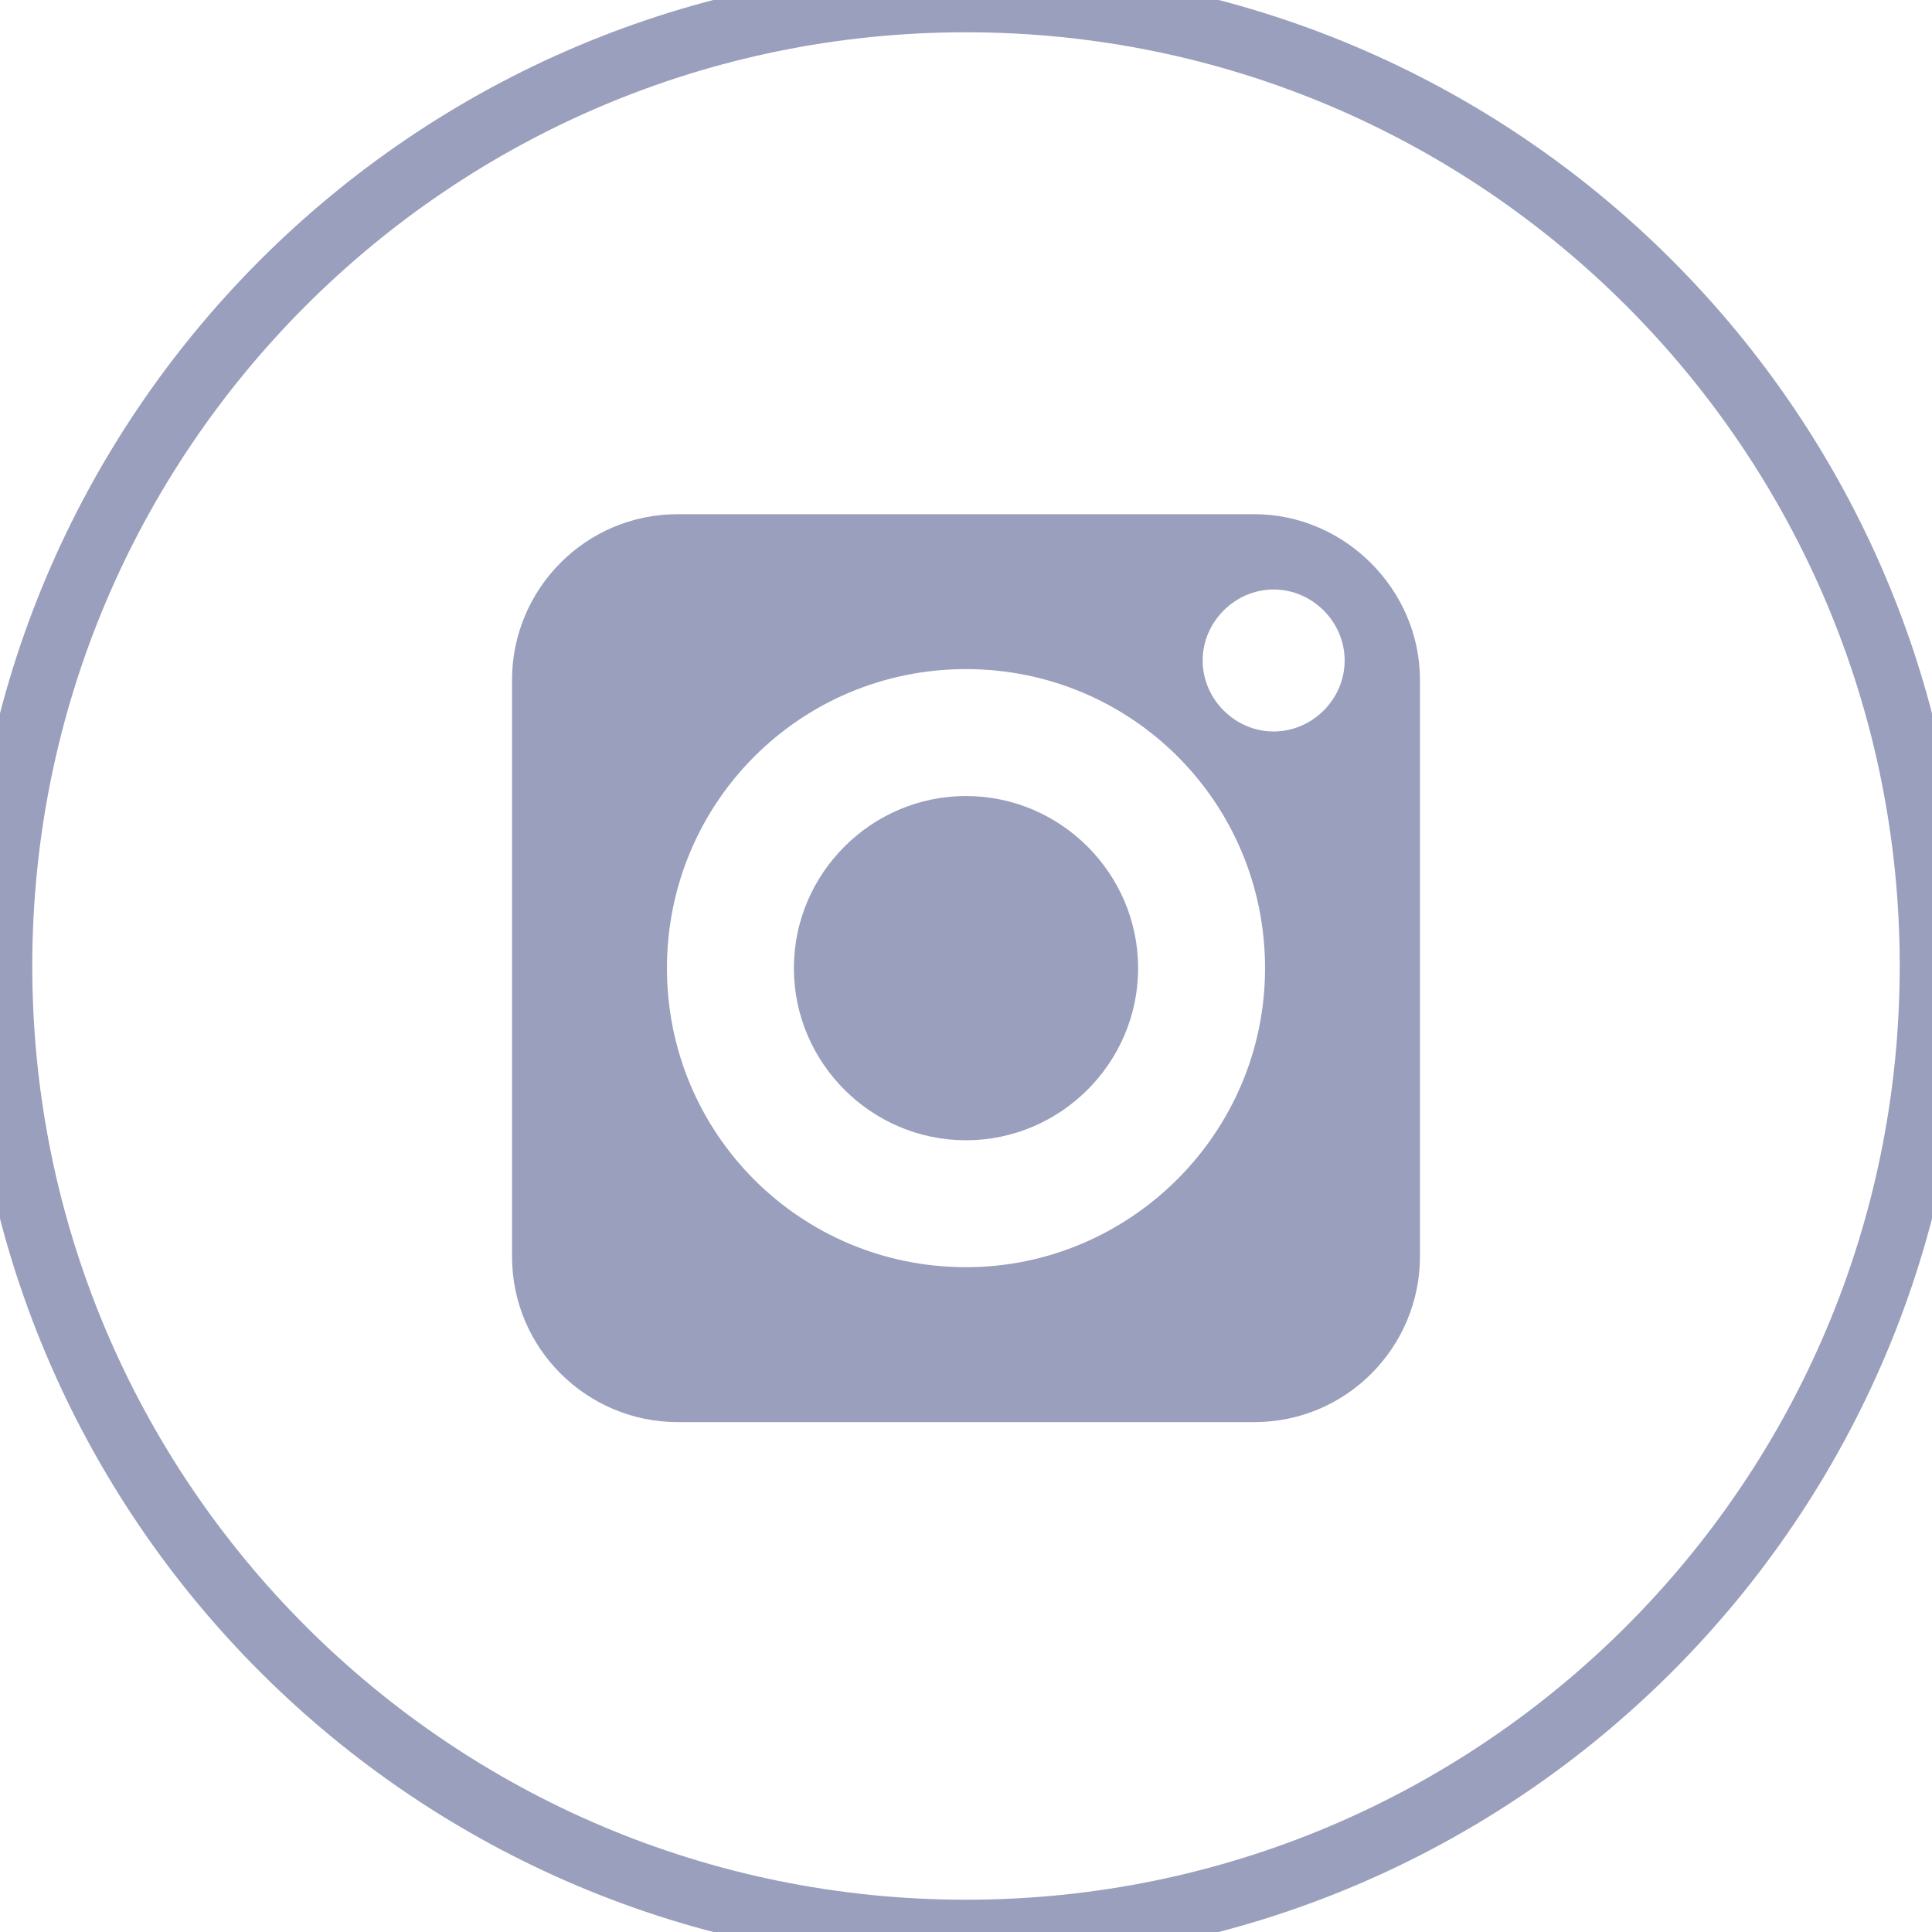
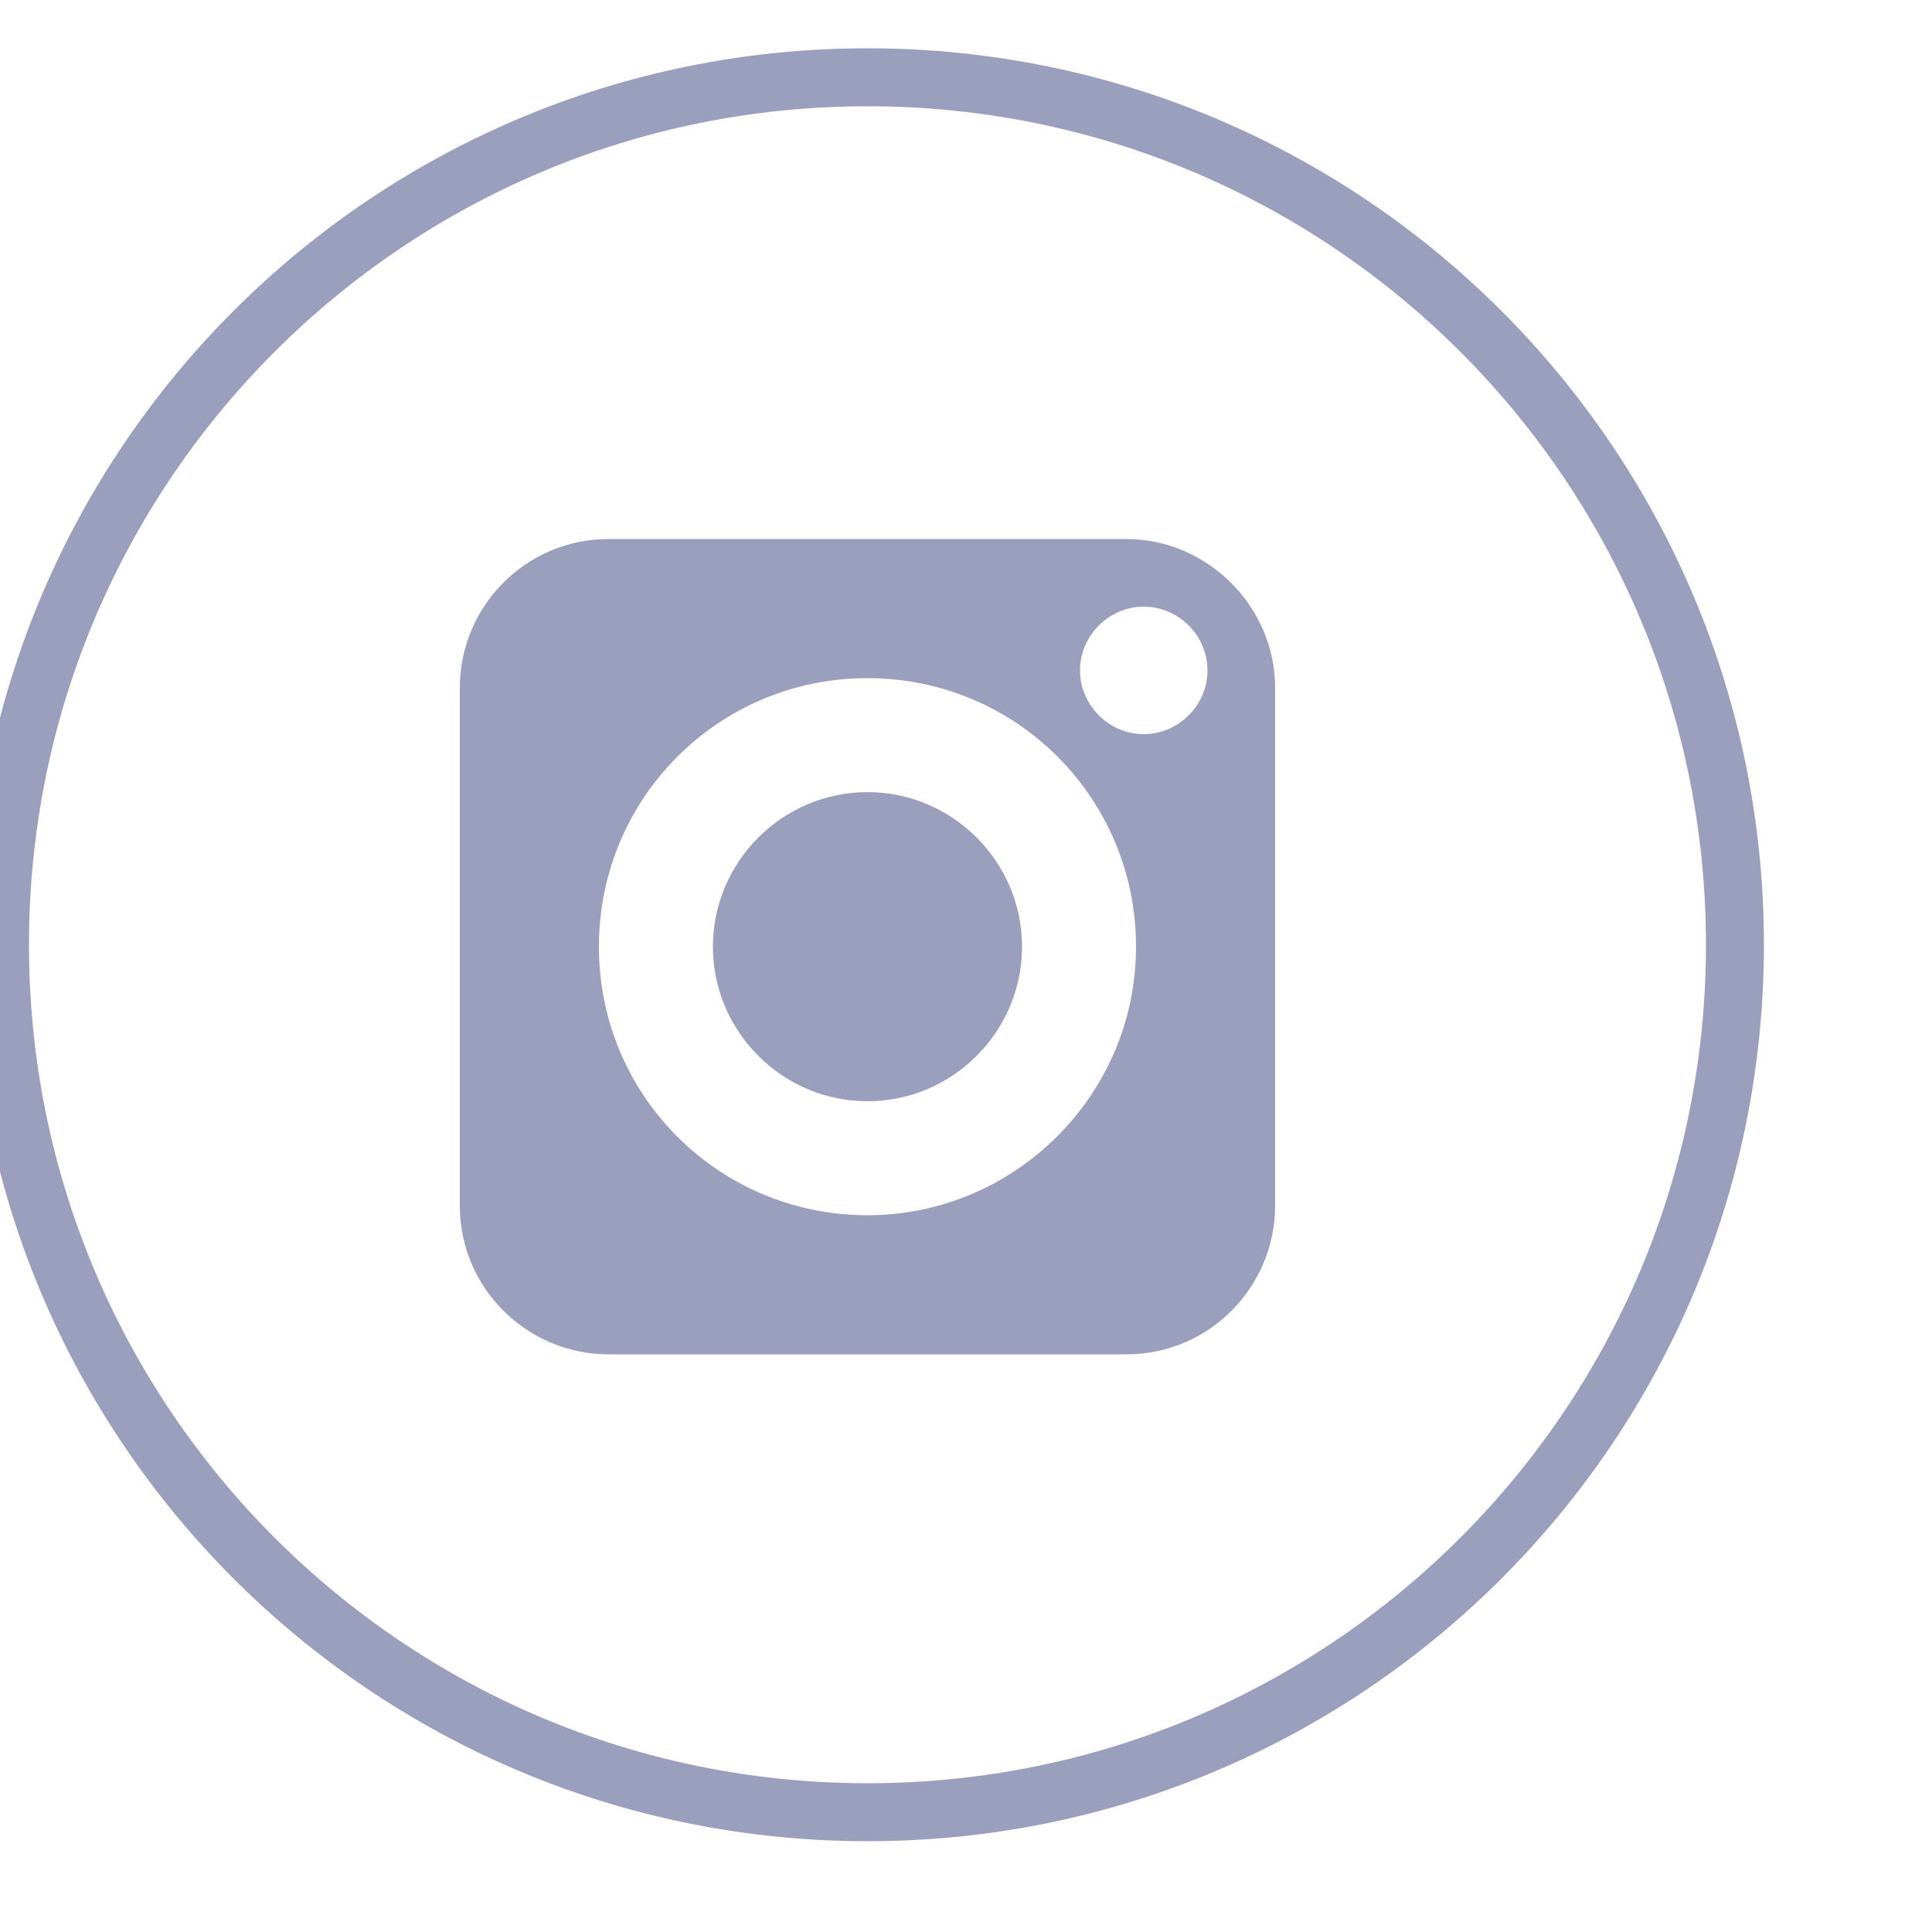
- <svg xmlns="http://www.w3.org/2000/svg" version="1.1" id="Layer_1" x="0px" y="0px" viewBox="0 0 89.8 89.8" style="enable-background:new 0 0 89.8 89.8;" xml:space="preserve">
+ <svg xmlns="http://www.w3.org/2000/svg" version="1.1" id="Layer_1" x="0px" y="0px" viewBox="0 -4 100 100" style="enable-background:new 0 0 100 100;" xml:space="preserve">
  <style type="text/css">
	.st0{fill:#999FBC;}
	.st1{fill:none;stroke:#999FBC;stroke-width:3;stroke-miterlimit:10;}
</style>
  <g>
    <path class="st0" d="M58.3,23.9H31.5c-4.3,0-7.7,3.5-7.7,7.7v26.8c0,4.3,3.5,7.7,7.7,7.7h26.8c4.3,0,7.7-3.5,7.7-7.7V31.6   C66,27.4,62.5,23.9,58.3,23.9z M44.9,58.9C37.2,58.9,31,52.7,31,45c0-7.7,6.2-13.9,13.9-13.9c7.7,0,13.9,6.2,13.9,13.9   C58.8,52.7,52.5,58.9,44.9,58.9z M59.2,34c-1.8,0-3.3-1.5-3.3-3.3s1.5-3.3,3.3-3.3c1.8,0,3.3,1.5,3.3,3.3C62.5,32.5,61,34,59.2,34z   " />
    <path class="st0" d="M44.9,37c-4.4,0-8,3.6-8,8c0,4.4,3.6,8,8,8c4.4,0,8-3.6,8-8C52.9,40.6,49.3,37,44.9,37z" />
    <path class="st1" d="M44.9,0C20.1,0,0,20.1,0,44.9s20.1,44.9,44.9,44.9s44.9-20.1,44.9-44.9S69.7,0,44.9,0z" />
  </g>
</svg>
